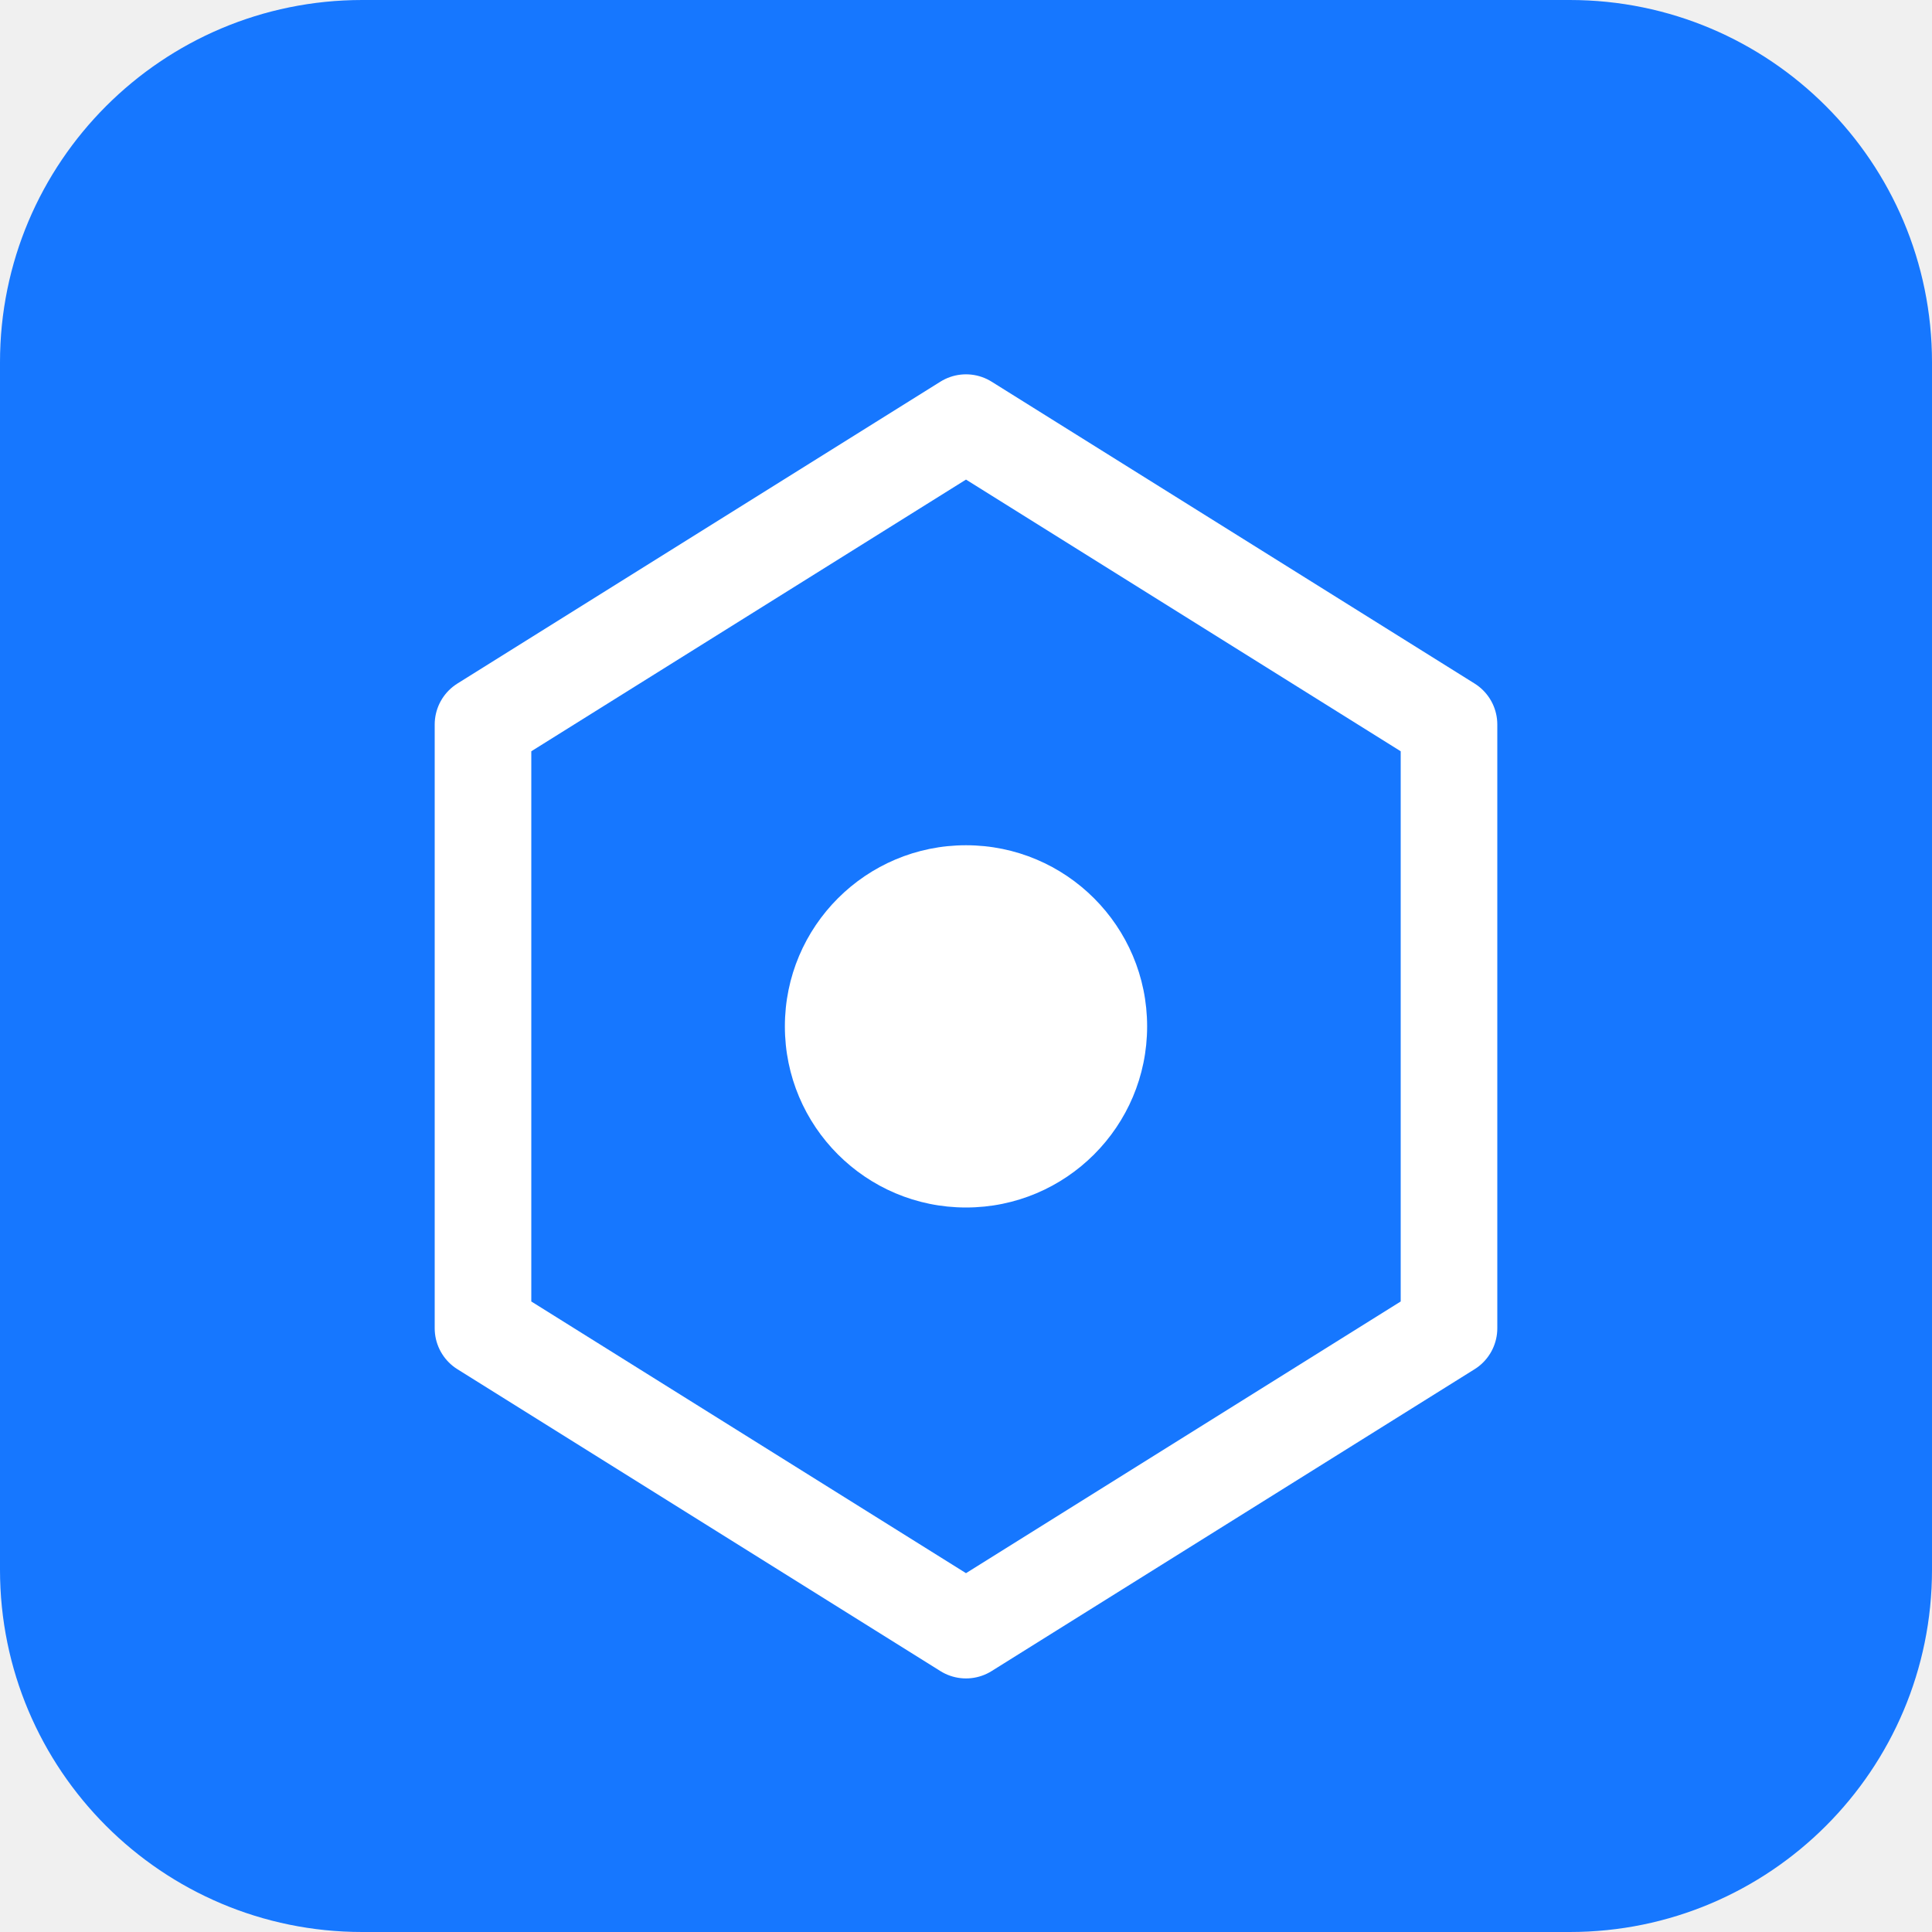
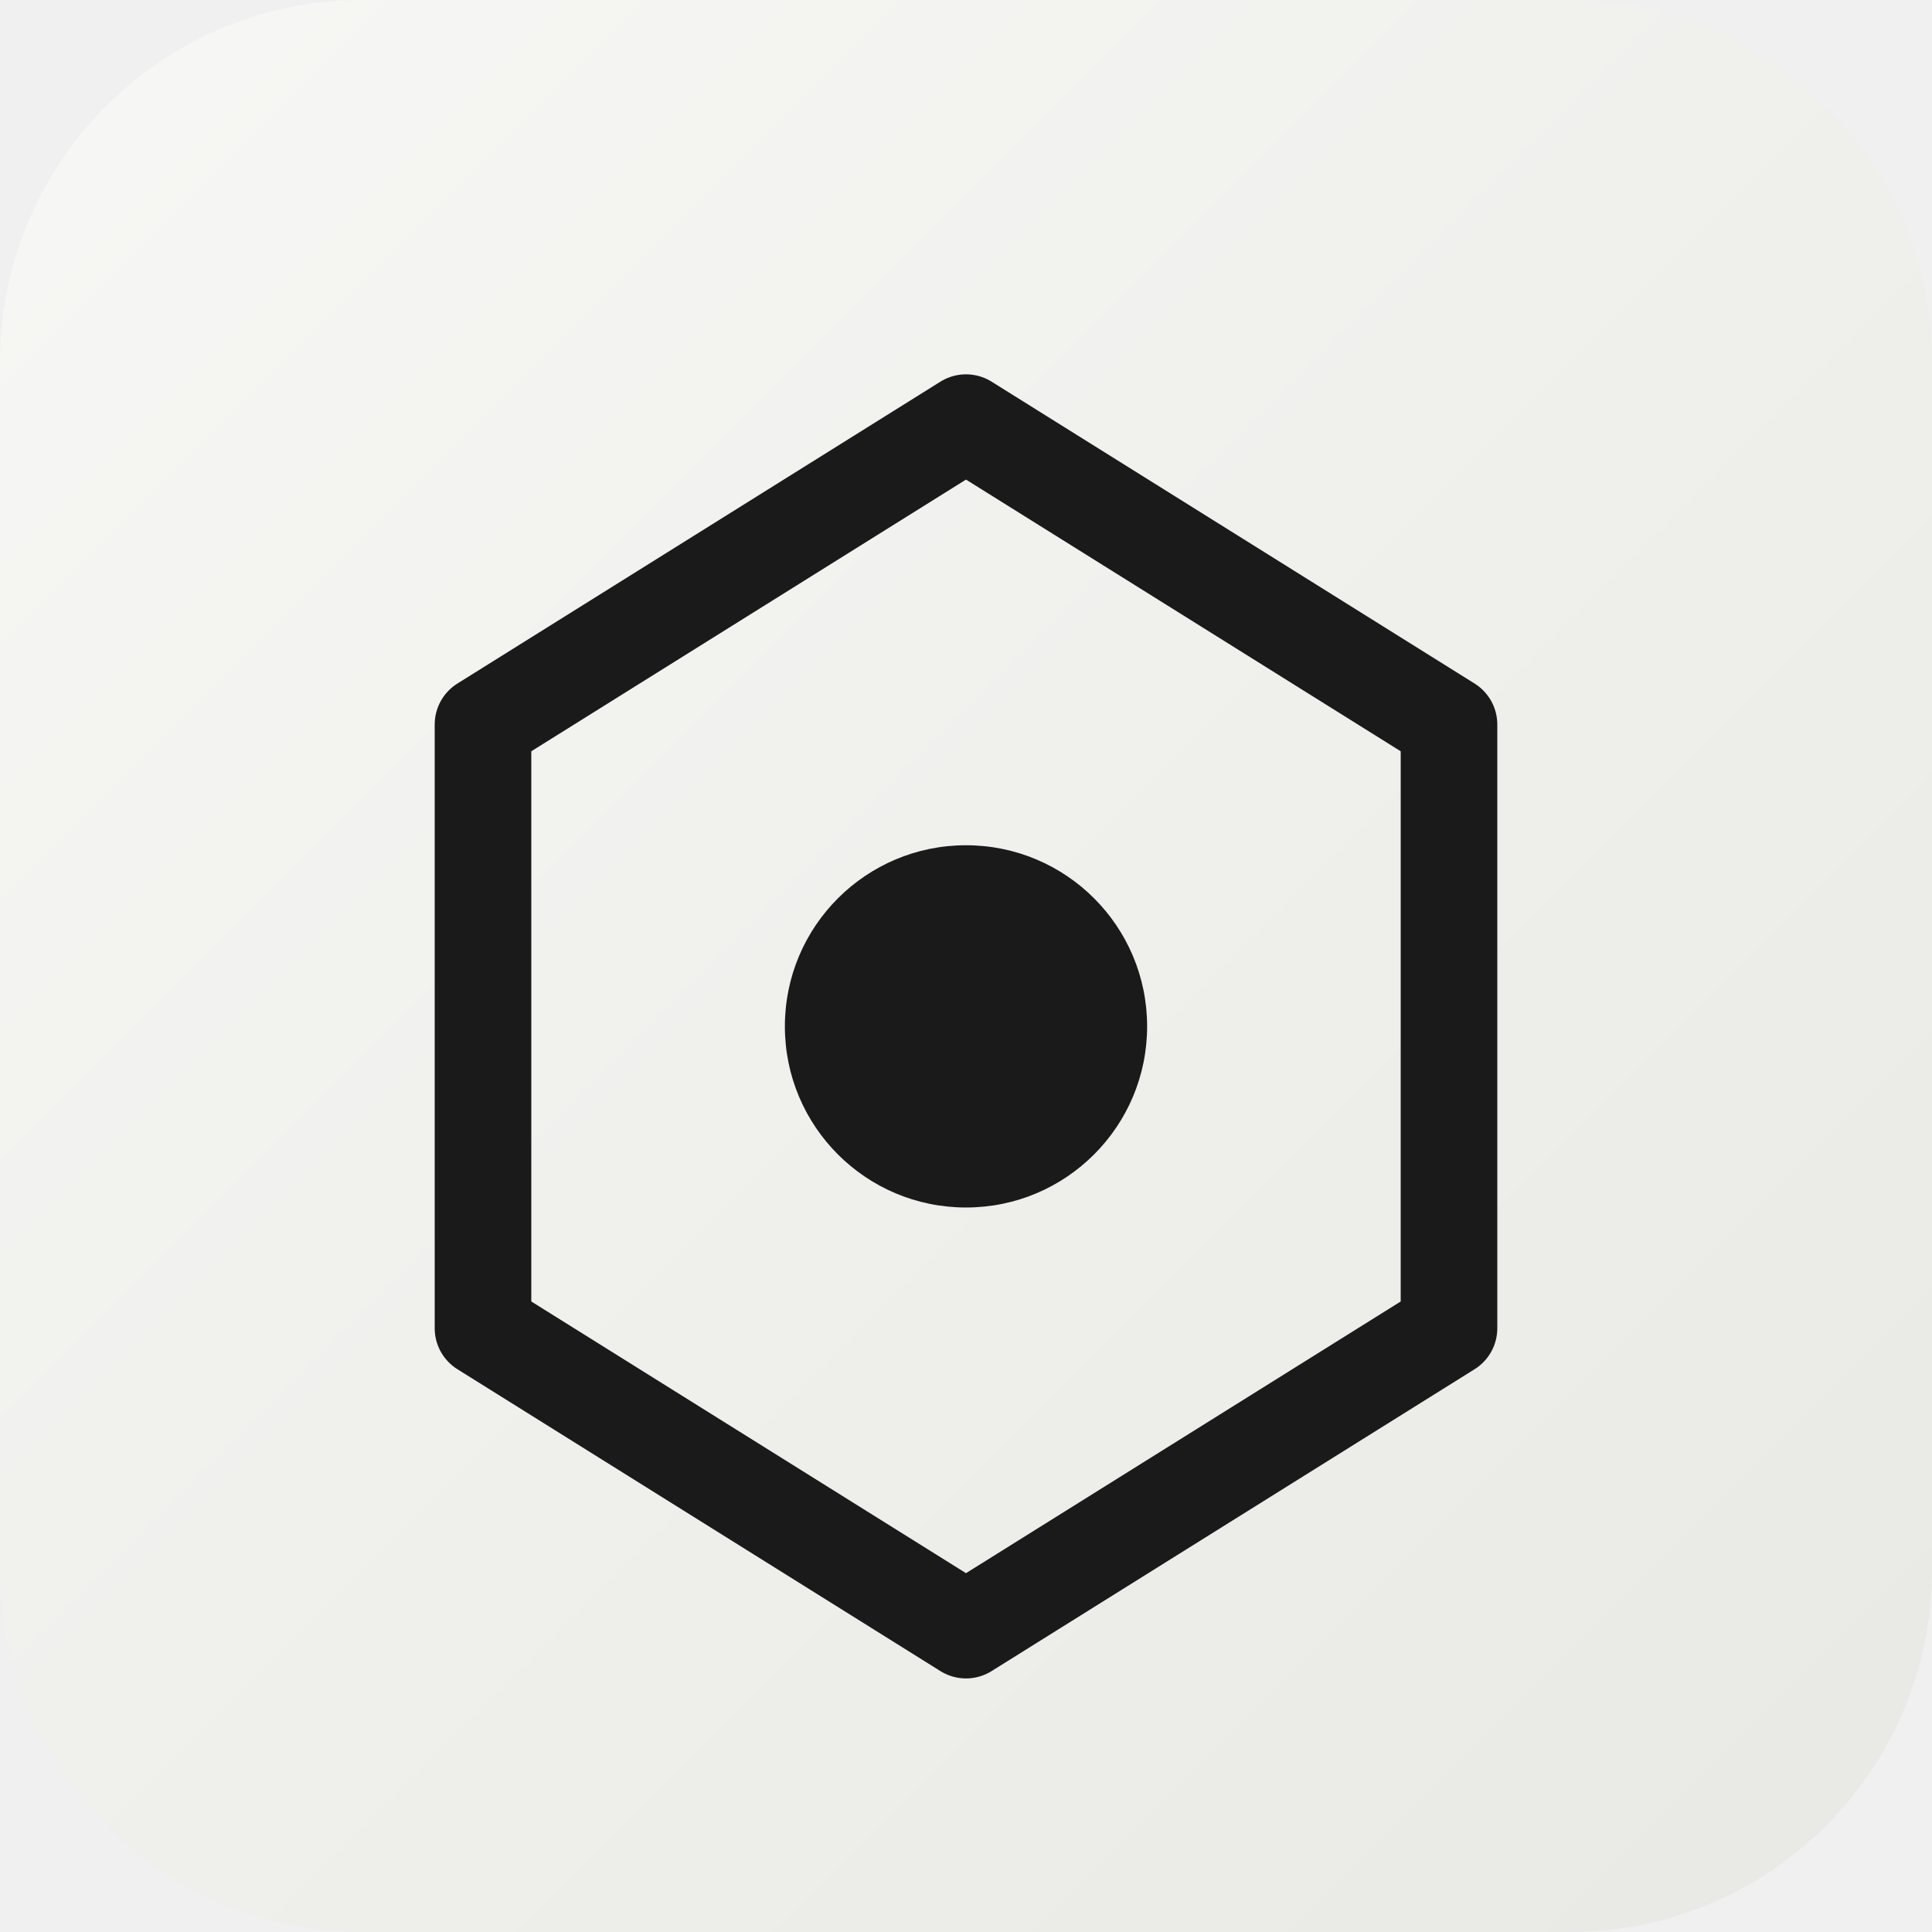
<svg xmlns="http://www.w3.org/2000/svg" viewBox="0 0 32 32">
-   <rect width="32" height="32" rx="6" fill="#1677ff" />
-   <path d="M8 12 L16 7 L24 12 L24 22 L16 27 L8 22 Z" fill="none" stroke="#fff" stroke-width="1.6" stroke-linejoin="round" />
-   <circle cx="16" cy="17" r="3" fill="#fff" />
+   <defs>
+     <linearGradient id="bg" x1="0" y1="0" x2="32" y2="32" gradientUnits="userSpaceOnUse">
+       <stop offset="0%" stop-color="#F7F7F5" />
+       <stop offset="100%" stop-color="#E8E8E4" />
+     </linearGradient>
+   </defs>
+   <rect width="32" height="32" rx="6" fill="url(#bg)" />
+   <path d="M8 12 L16 7 L24 12 L24 22 L16 27 L8 22 Z" fill="none" stroke="#1A1A1A" stroke-width="1.6" stroke-linejoin="round" />
+   <circle cx="16" cy="17" r="3" fill="#1A1A1A" />
</svg>
